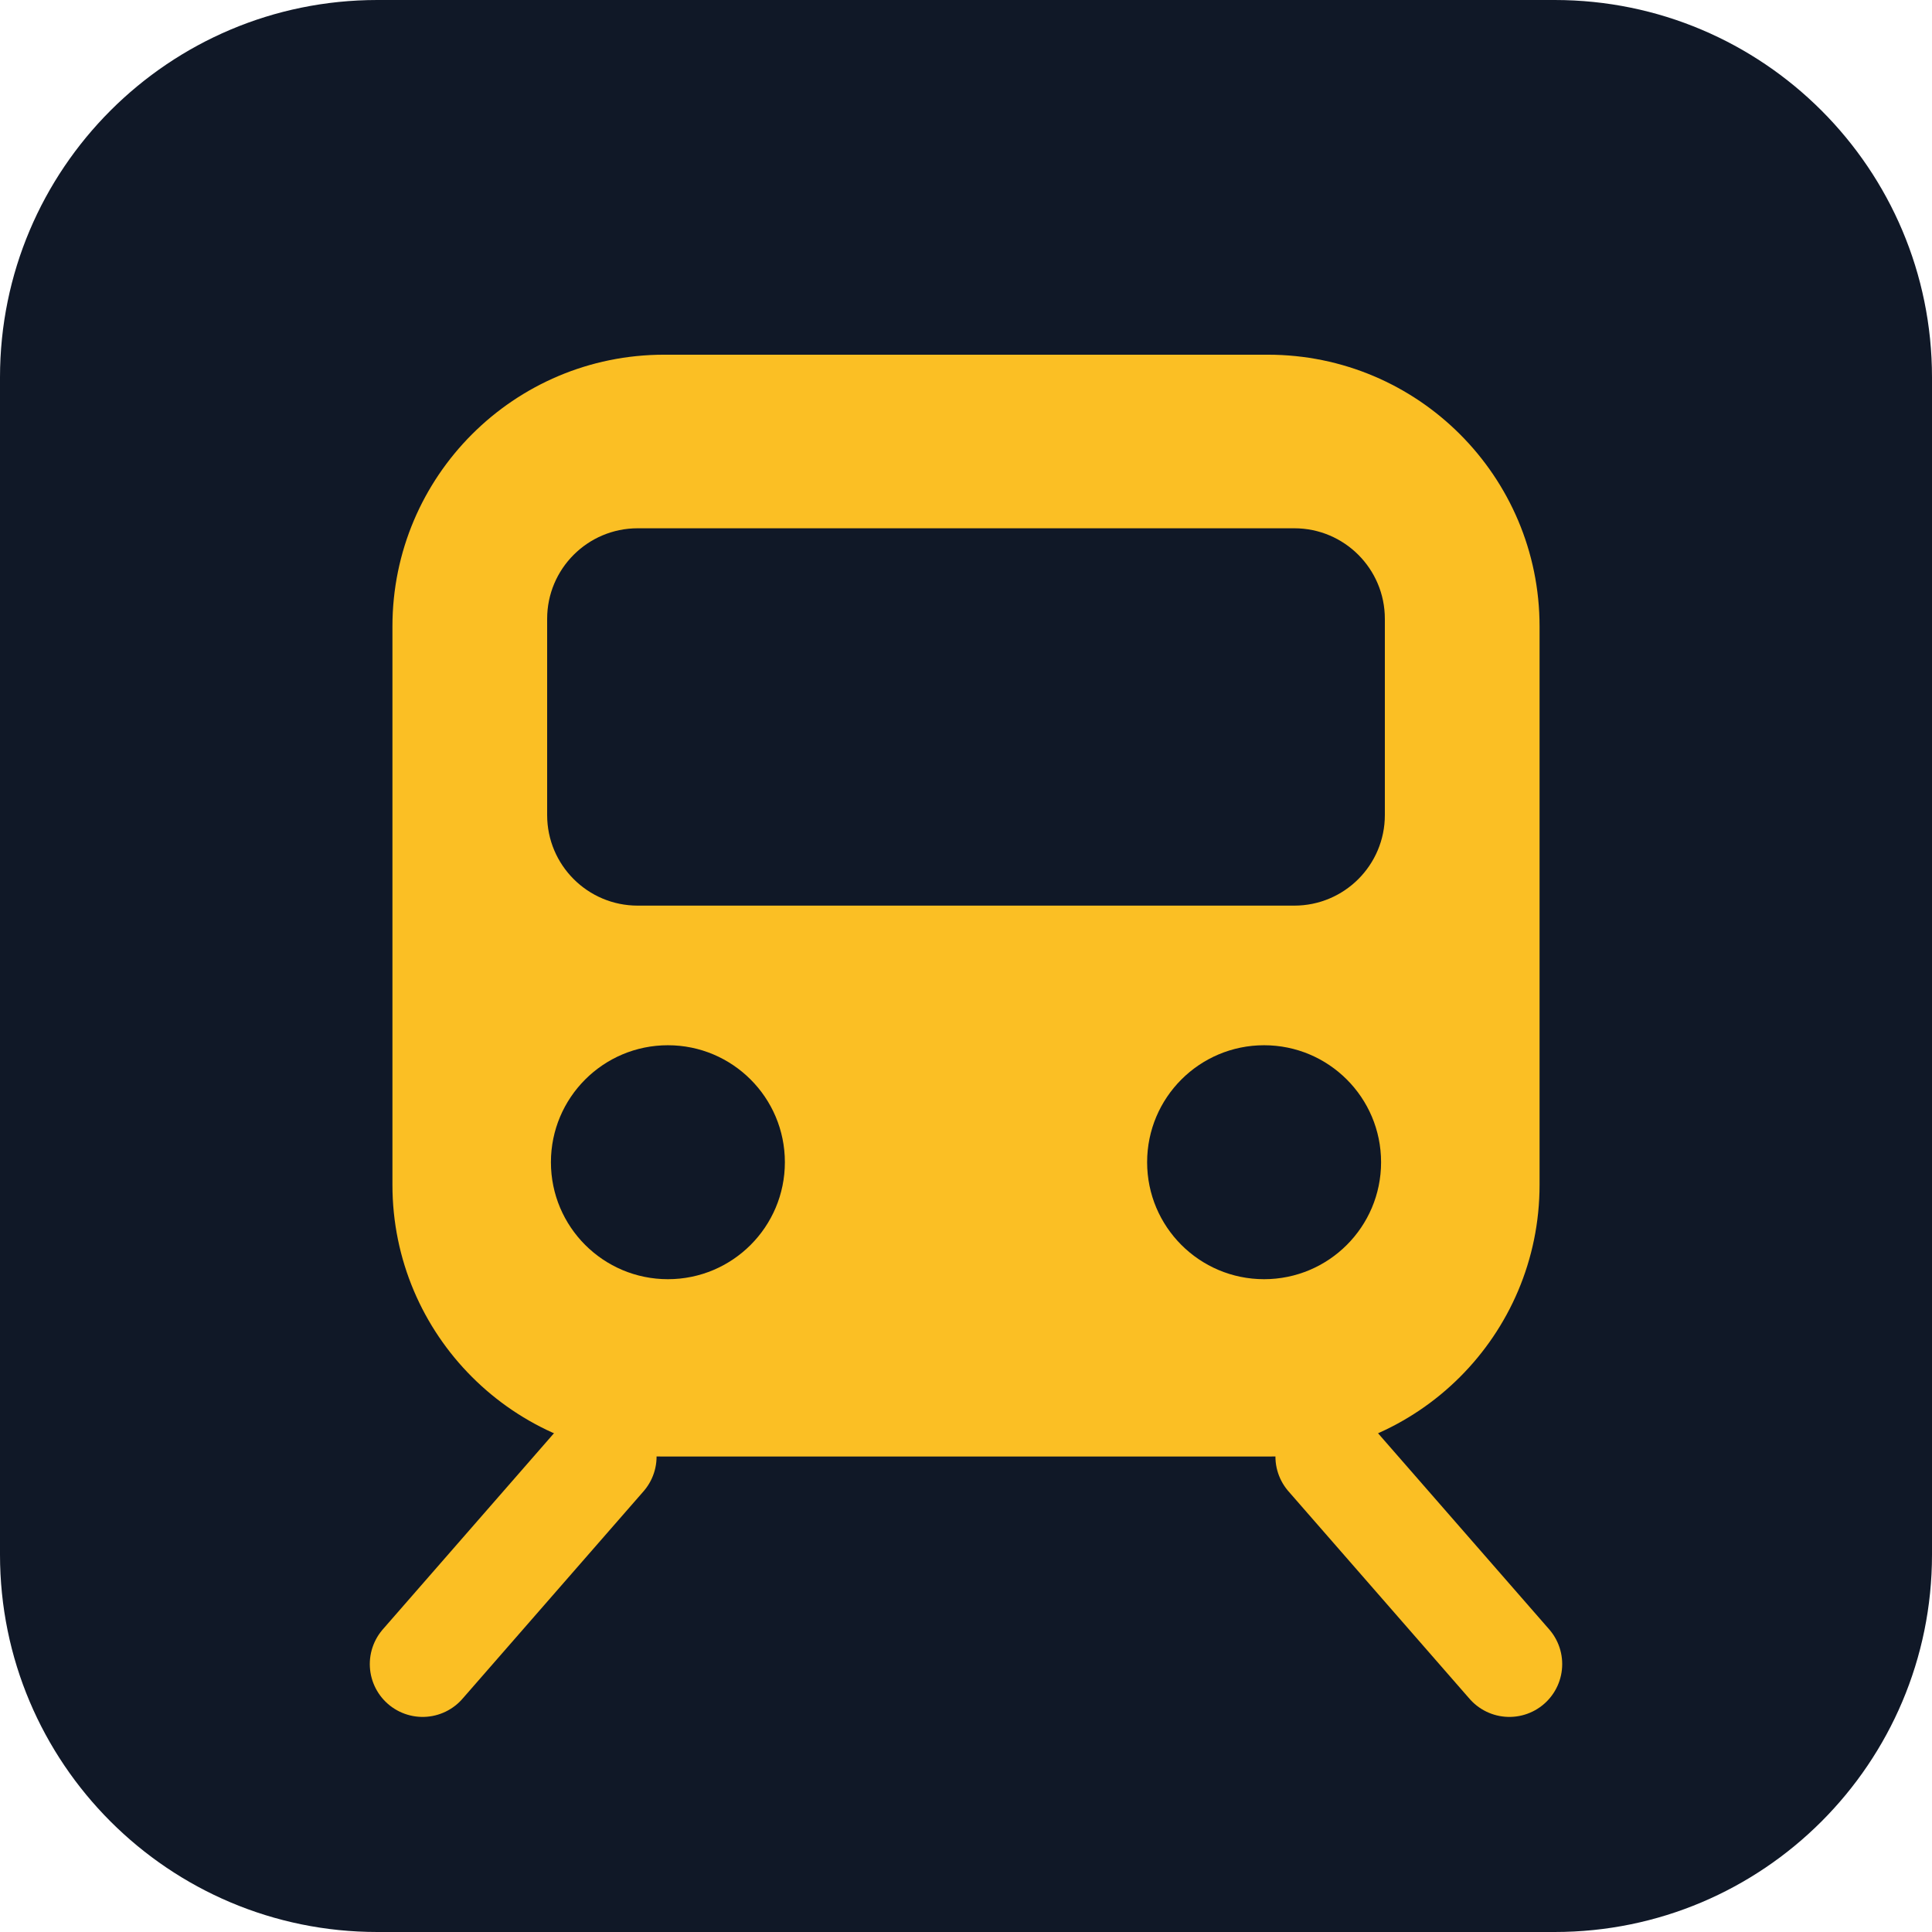
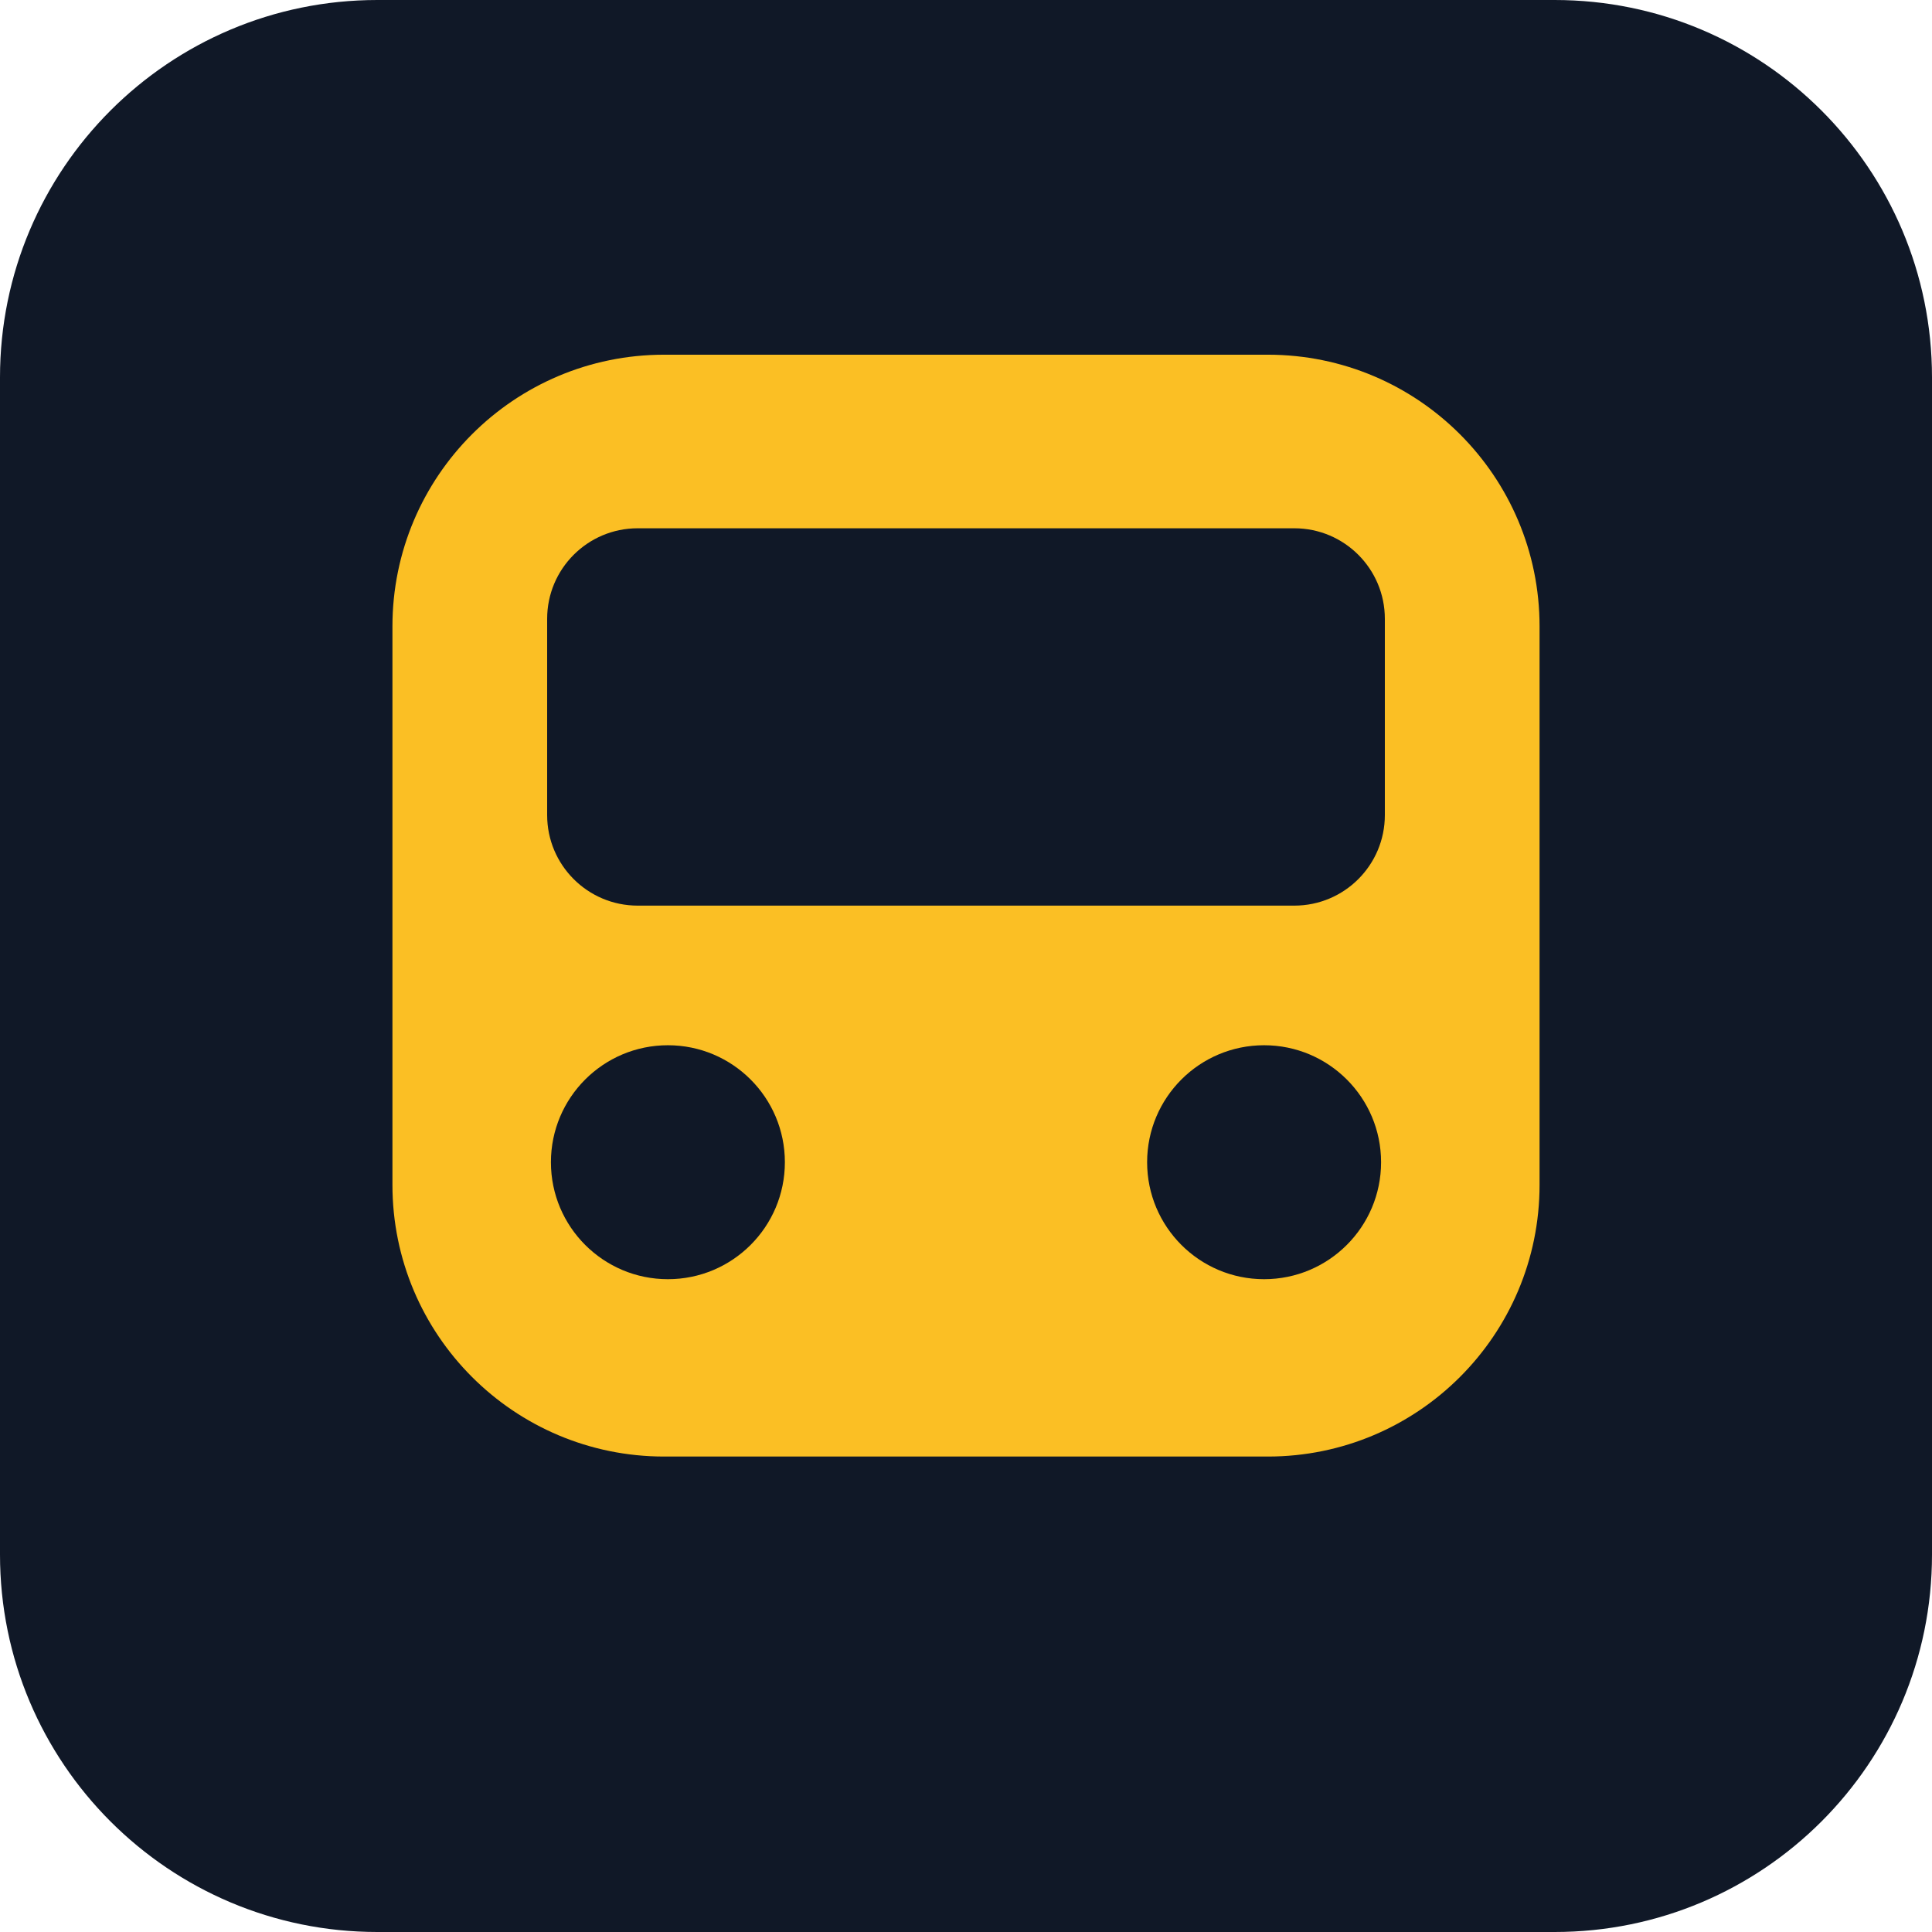
<svg xmlns="http://www.w3.org/2000/svg" viewBox="0 0 512 512">
  <rect width="512" height="512" rx="100" fill="#101827" />
  <rect x="104" y="94" width="304" height="292" rx="72" fill="#fbbf24" />
  <rect x="145" y="140" width="222" height="100" rx="24" fill="#101827" />
  <circle cx="177" cy="308" r="31" fill="#101827" />
  <circle cx="335" cy="308" r="31" fill="#101827" />
-   <path d="M160 386l-48 55m240-55l48 55" stroke="#fbbf24" stroke-width="28" stroke-linecap="round" />
</svg>
